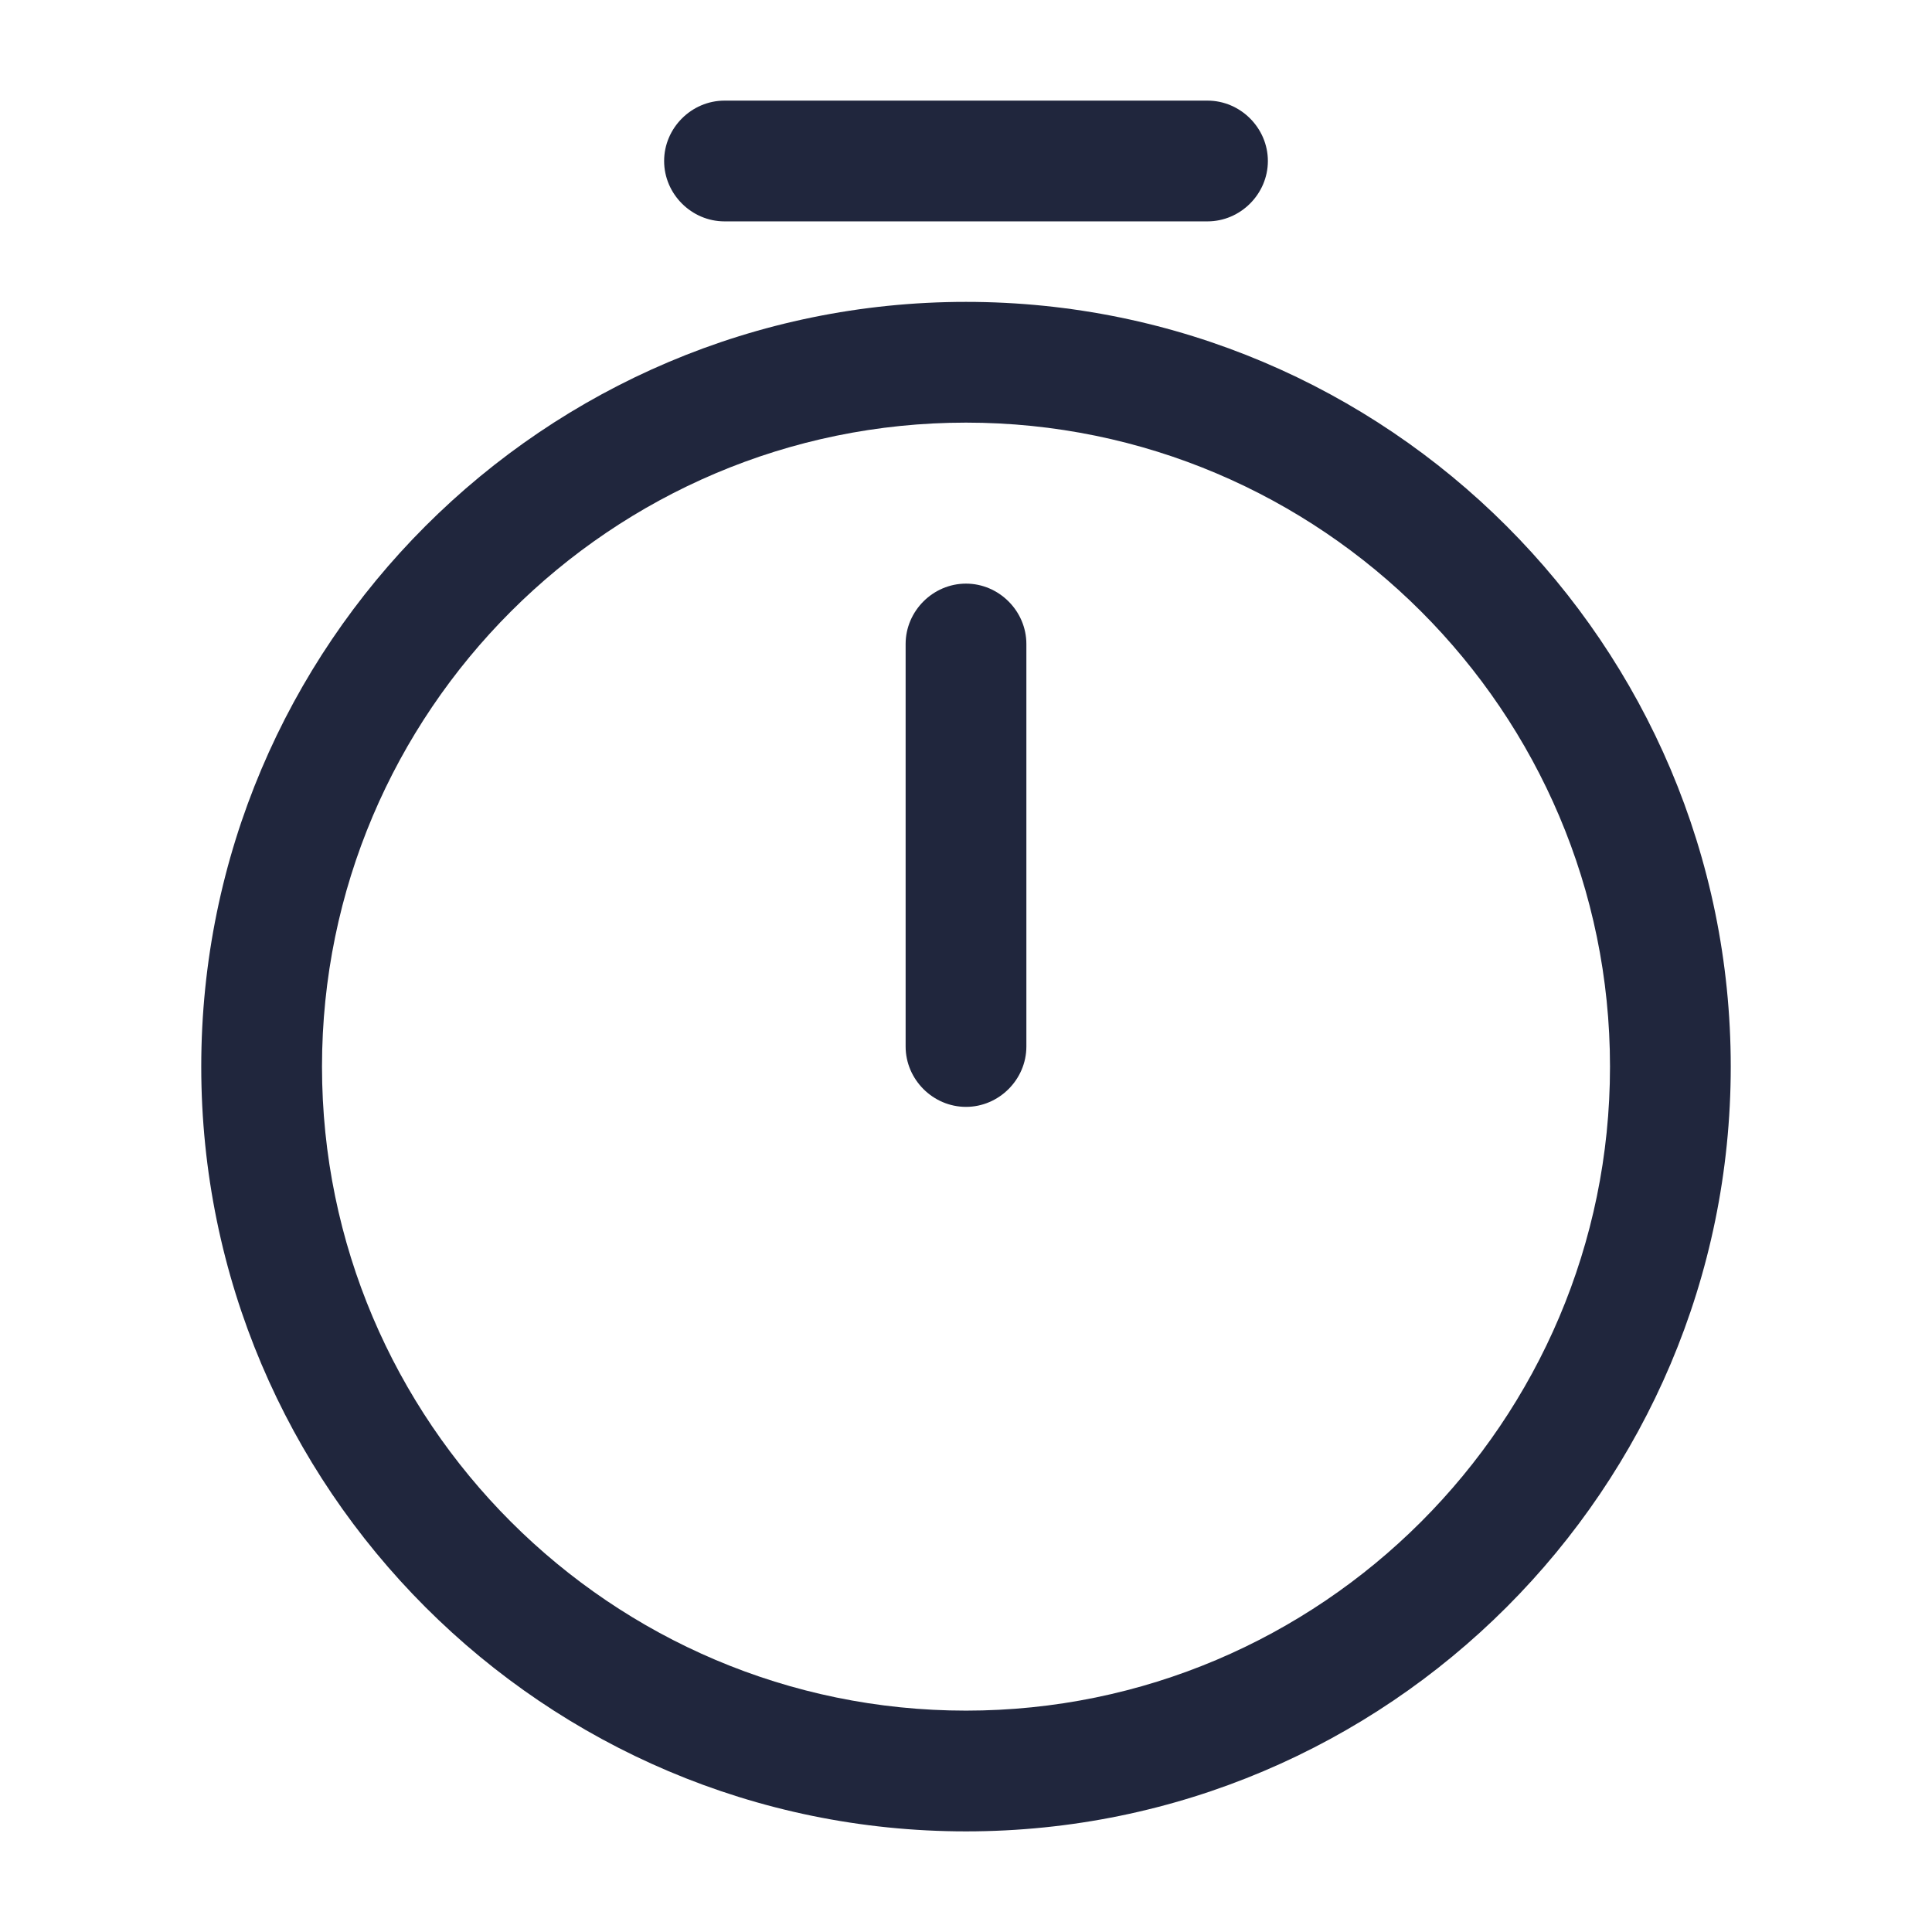
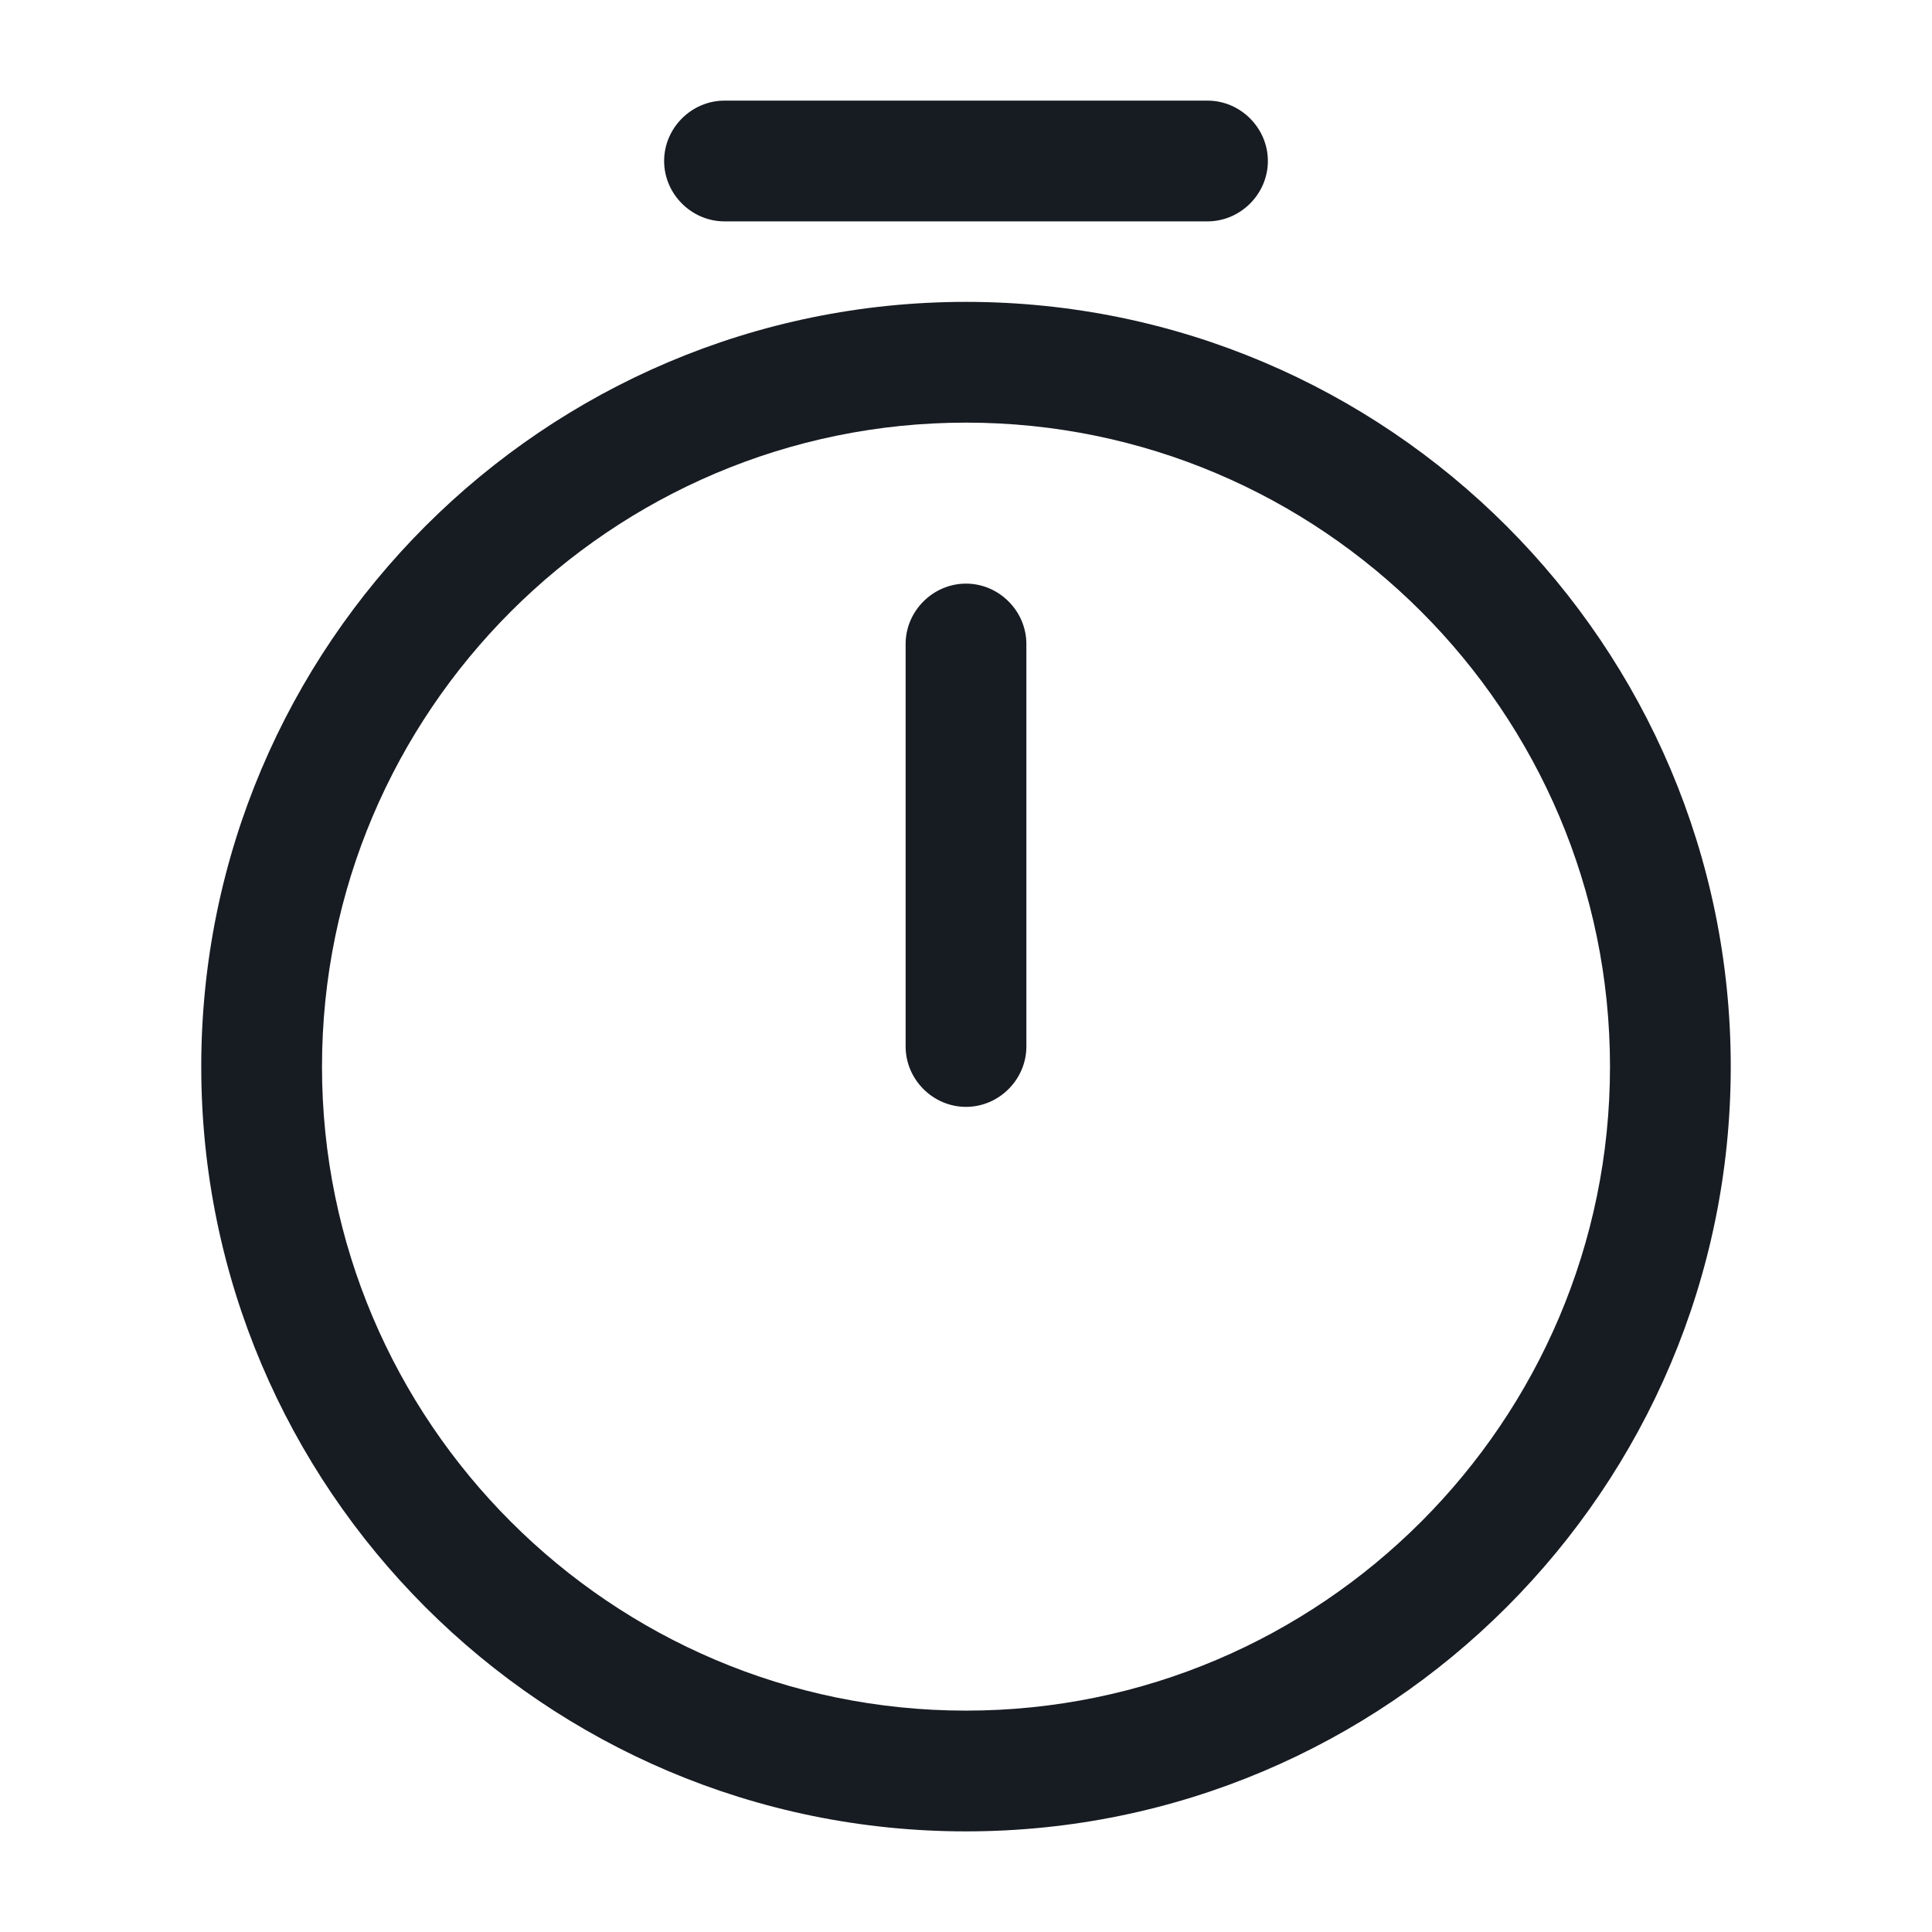
<svg xmlns="http://www.w3.org/2000/svg" width="24" height="24" viewBox="0 0 24 24" fill="none">
-   <path d="M12 22.75C6.76 22.75 2.5 18.49 2.5 13.25C2.5 8.01 6.76 3.75 12 3.75C17.24 3.75 21.5 8.01 21.5 13.25C21.5 18.49 17.24 22.75 12 22.75ZM12 5.25C7.59 5.25 4 8.84 4 13.25C4 17.66 7.59 21.25 12 21.25C16.41 21.25 20 17.66 20 13.25C20 8.84 16.41 5.25 12 5.25Z" fill="#20263D" />
-   <path d="M12 13.75C11.59 13.75 11.25 13.41 11.25 13V8C11.25 7.59 11.59 7.25 12 7.25C12.41 7.25 12.75 7.59 12.75 8V13C12.75 13.41 12.41 13.75 12 13.75Z" fill="#20263D" />
-   <path d="M15 2.75H9C8.59 2.75 8.25 2.41 8.25 2C8.25 1.59 8.59 1.25 9 1.25H15C15.41 1.25 15.75 1.59 15.75 2C15.75 2.41 15.41 2.75 15 2.75Z" fill="#20263D" />
+   <path d="M12 22.75C6.76 22.75 2.5 18.49 2.5 13.25C2.5 8.01 6.76 3.75 12 3.75C17.24 3.75 21.5 8.01 21.5 13.25C21.5 18.49 17.24 22.75 12 22.75ZM12 5.25C7.59 5.25 4 8.84 4 13.25C4 17.66 7.59 21.25 12 21.25C16.41 21.25 20 17.66 20 13.25C20 8.84 16.41 5.25 12 5.25Z" fill="#171B22" />
+   <path d="M12 13.75C11.59 13.75 11.25 13.41 11.25 13V8C11.25 7.59 11.59 7.25 12 7.25C12.41 7.25 12.75 7.59 12.75 8V13C12.75 13.41 12.41 13.75 12 13.75Z" fill="#171B22" />
+   <path d="M15 2.75H9C8.59 2.75 8.25 2.41 8.25 2C8.25 1.59 8.59 1.25 9 1.25H15C15.41 1.25 15.75 1.59 15.75 2C15.75 2.41 15.41 2.75 15 2.75Z" fill="#171B22" />
</svg>
